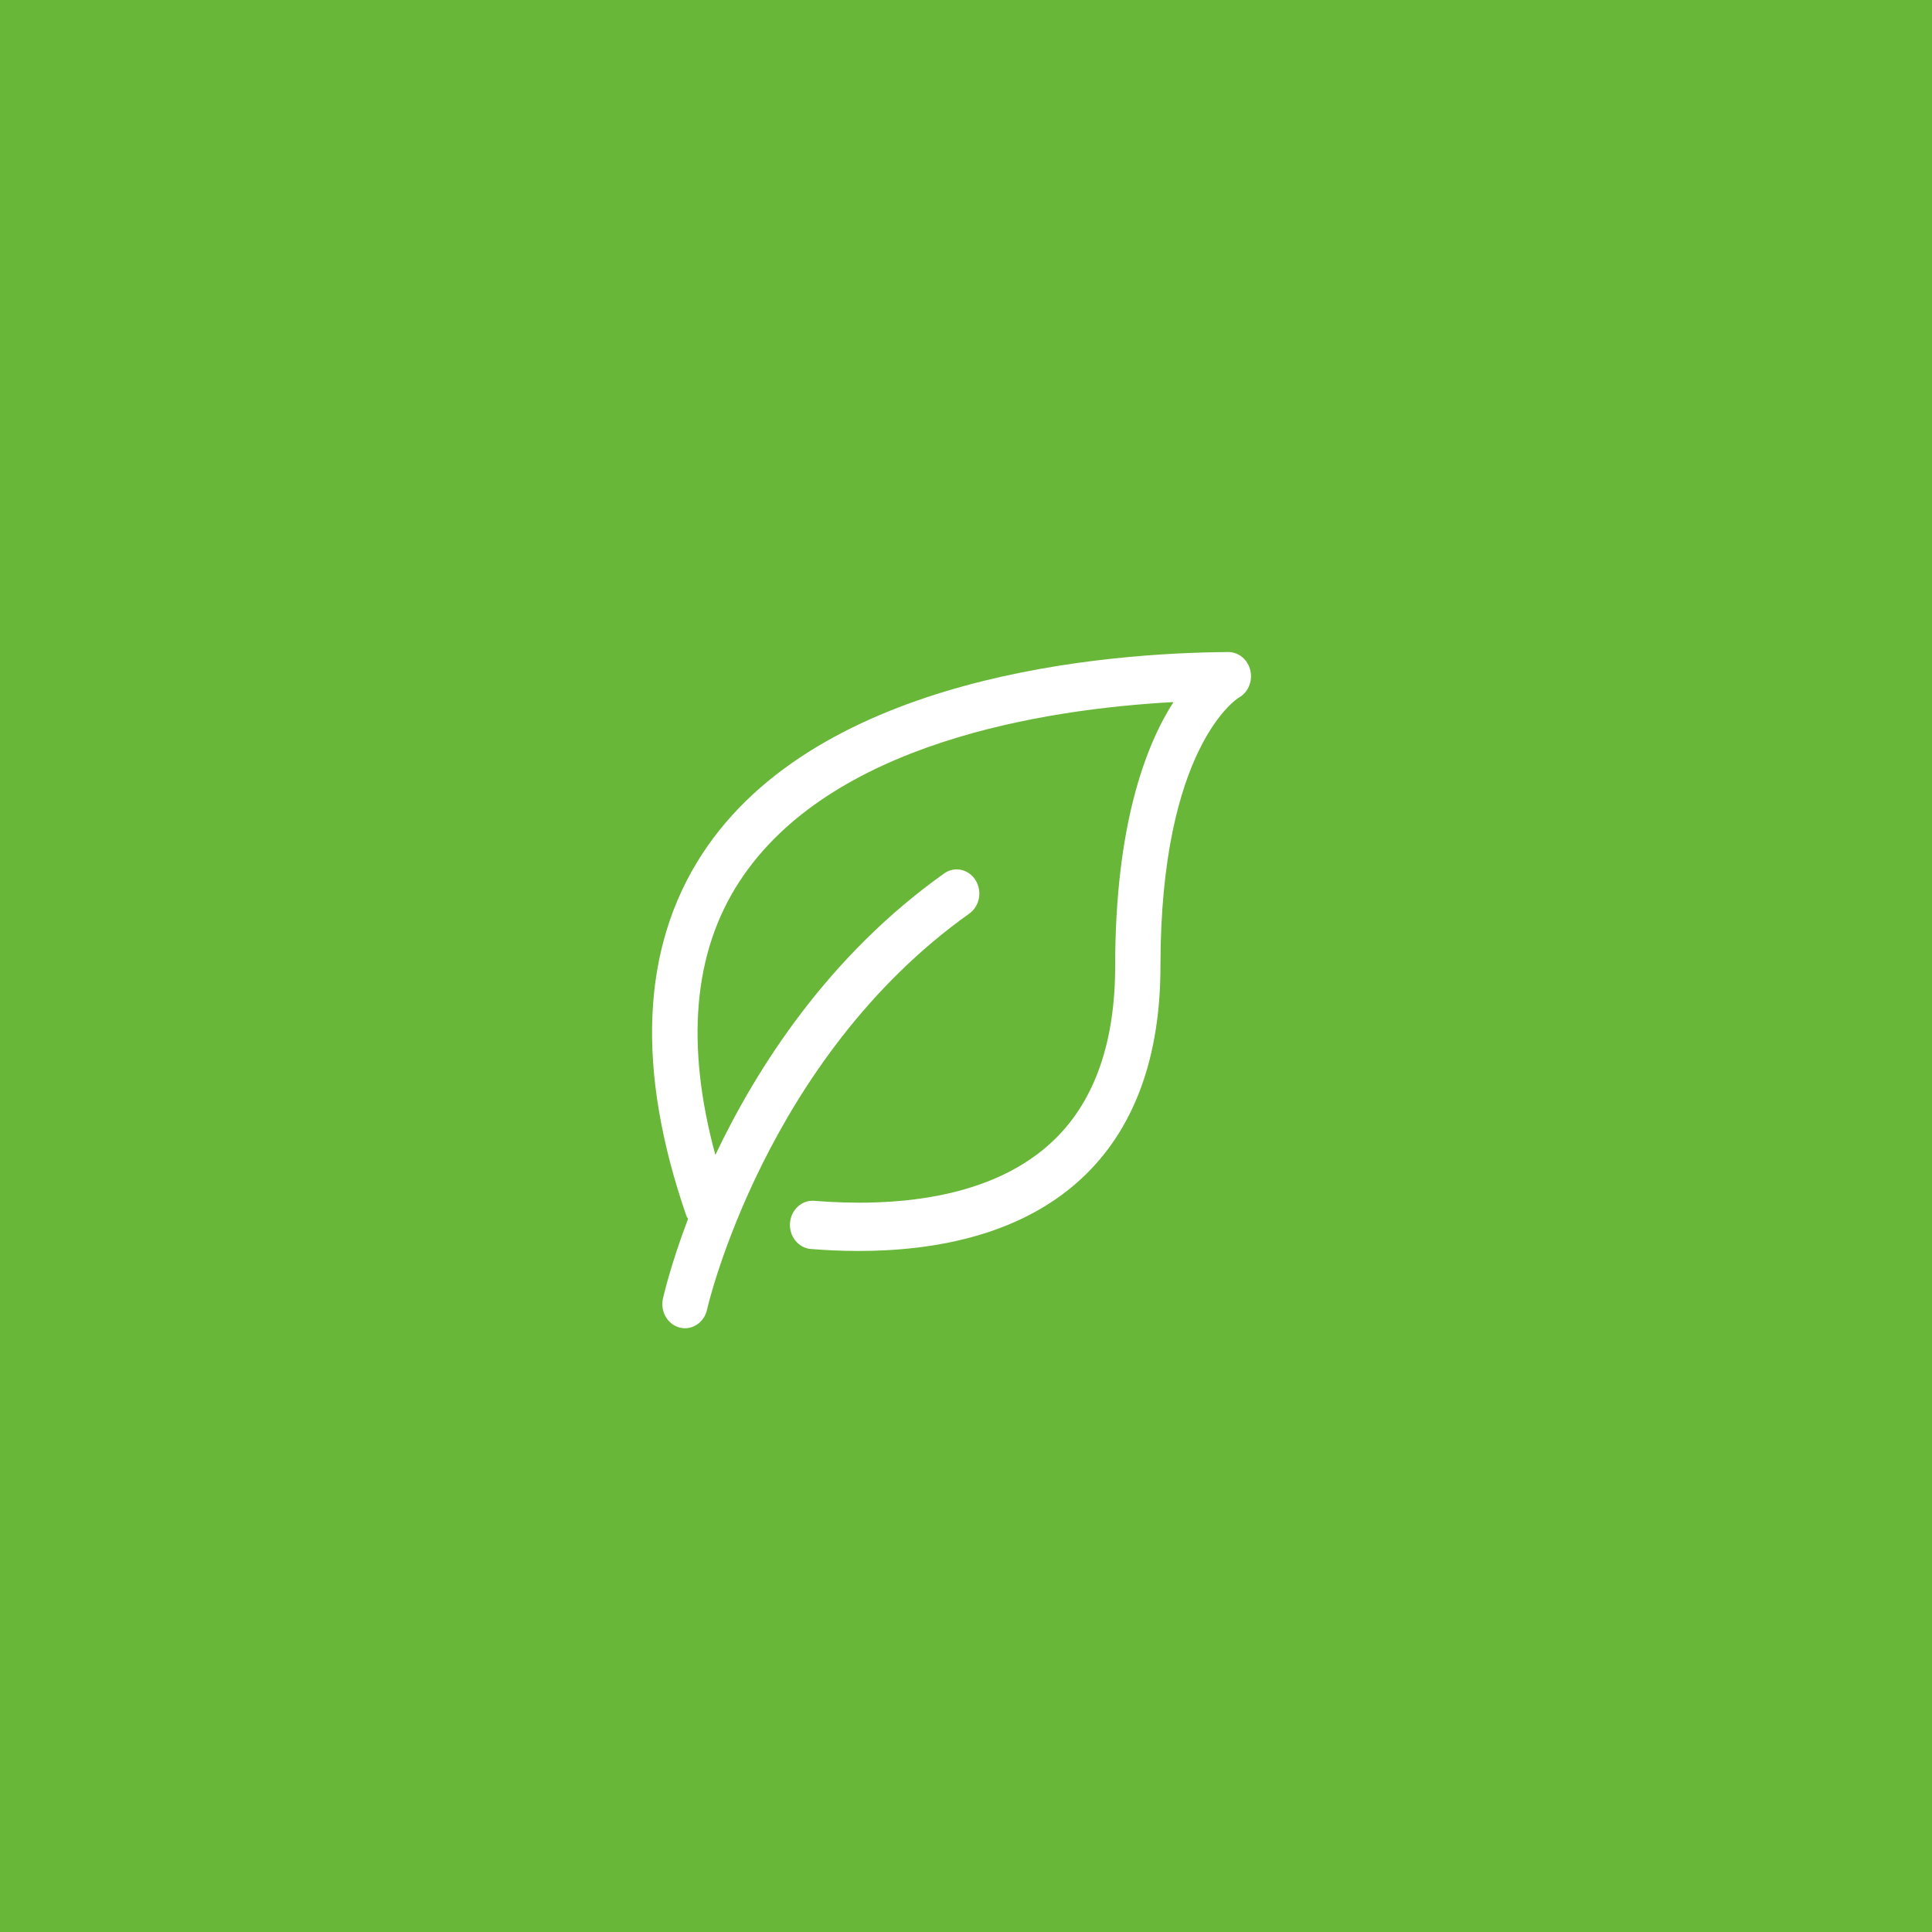
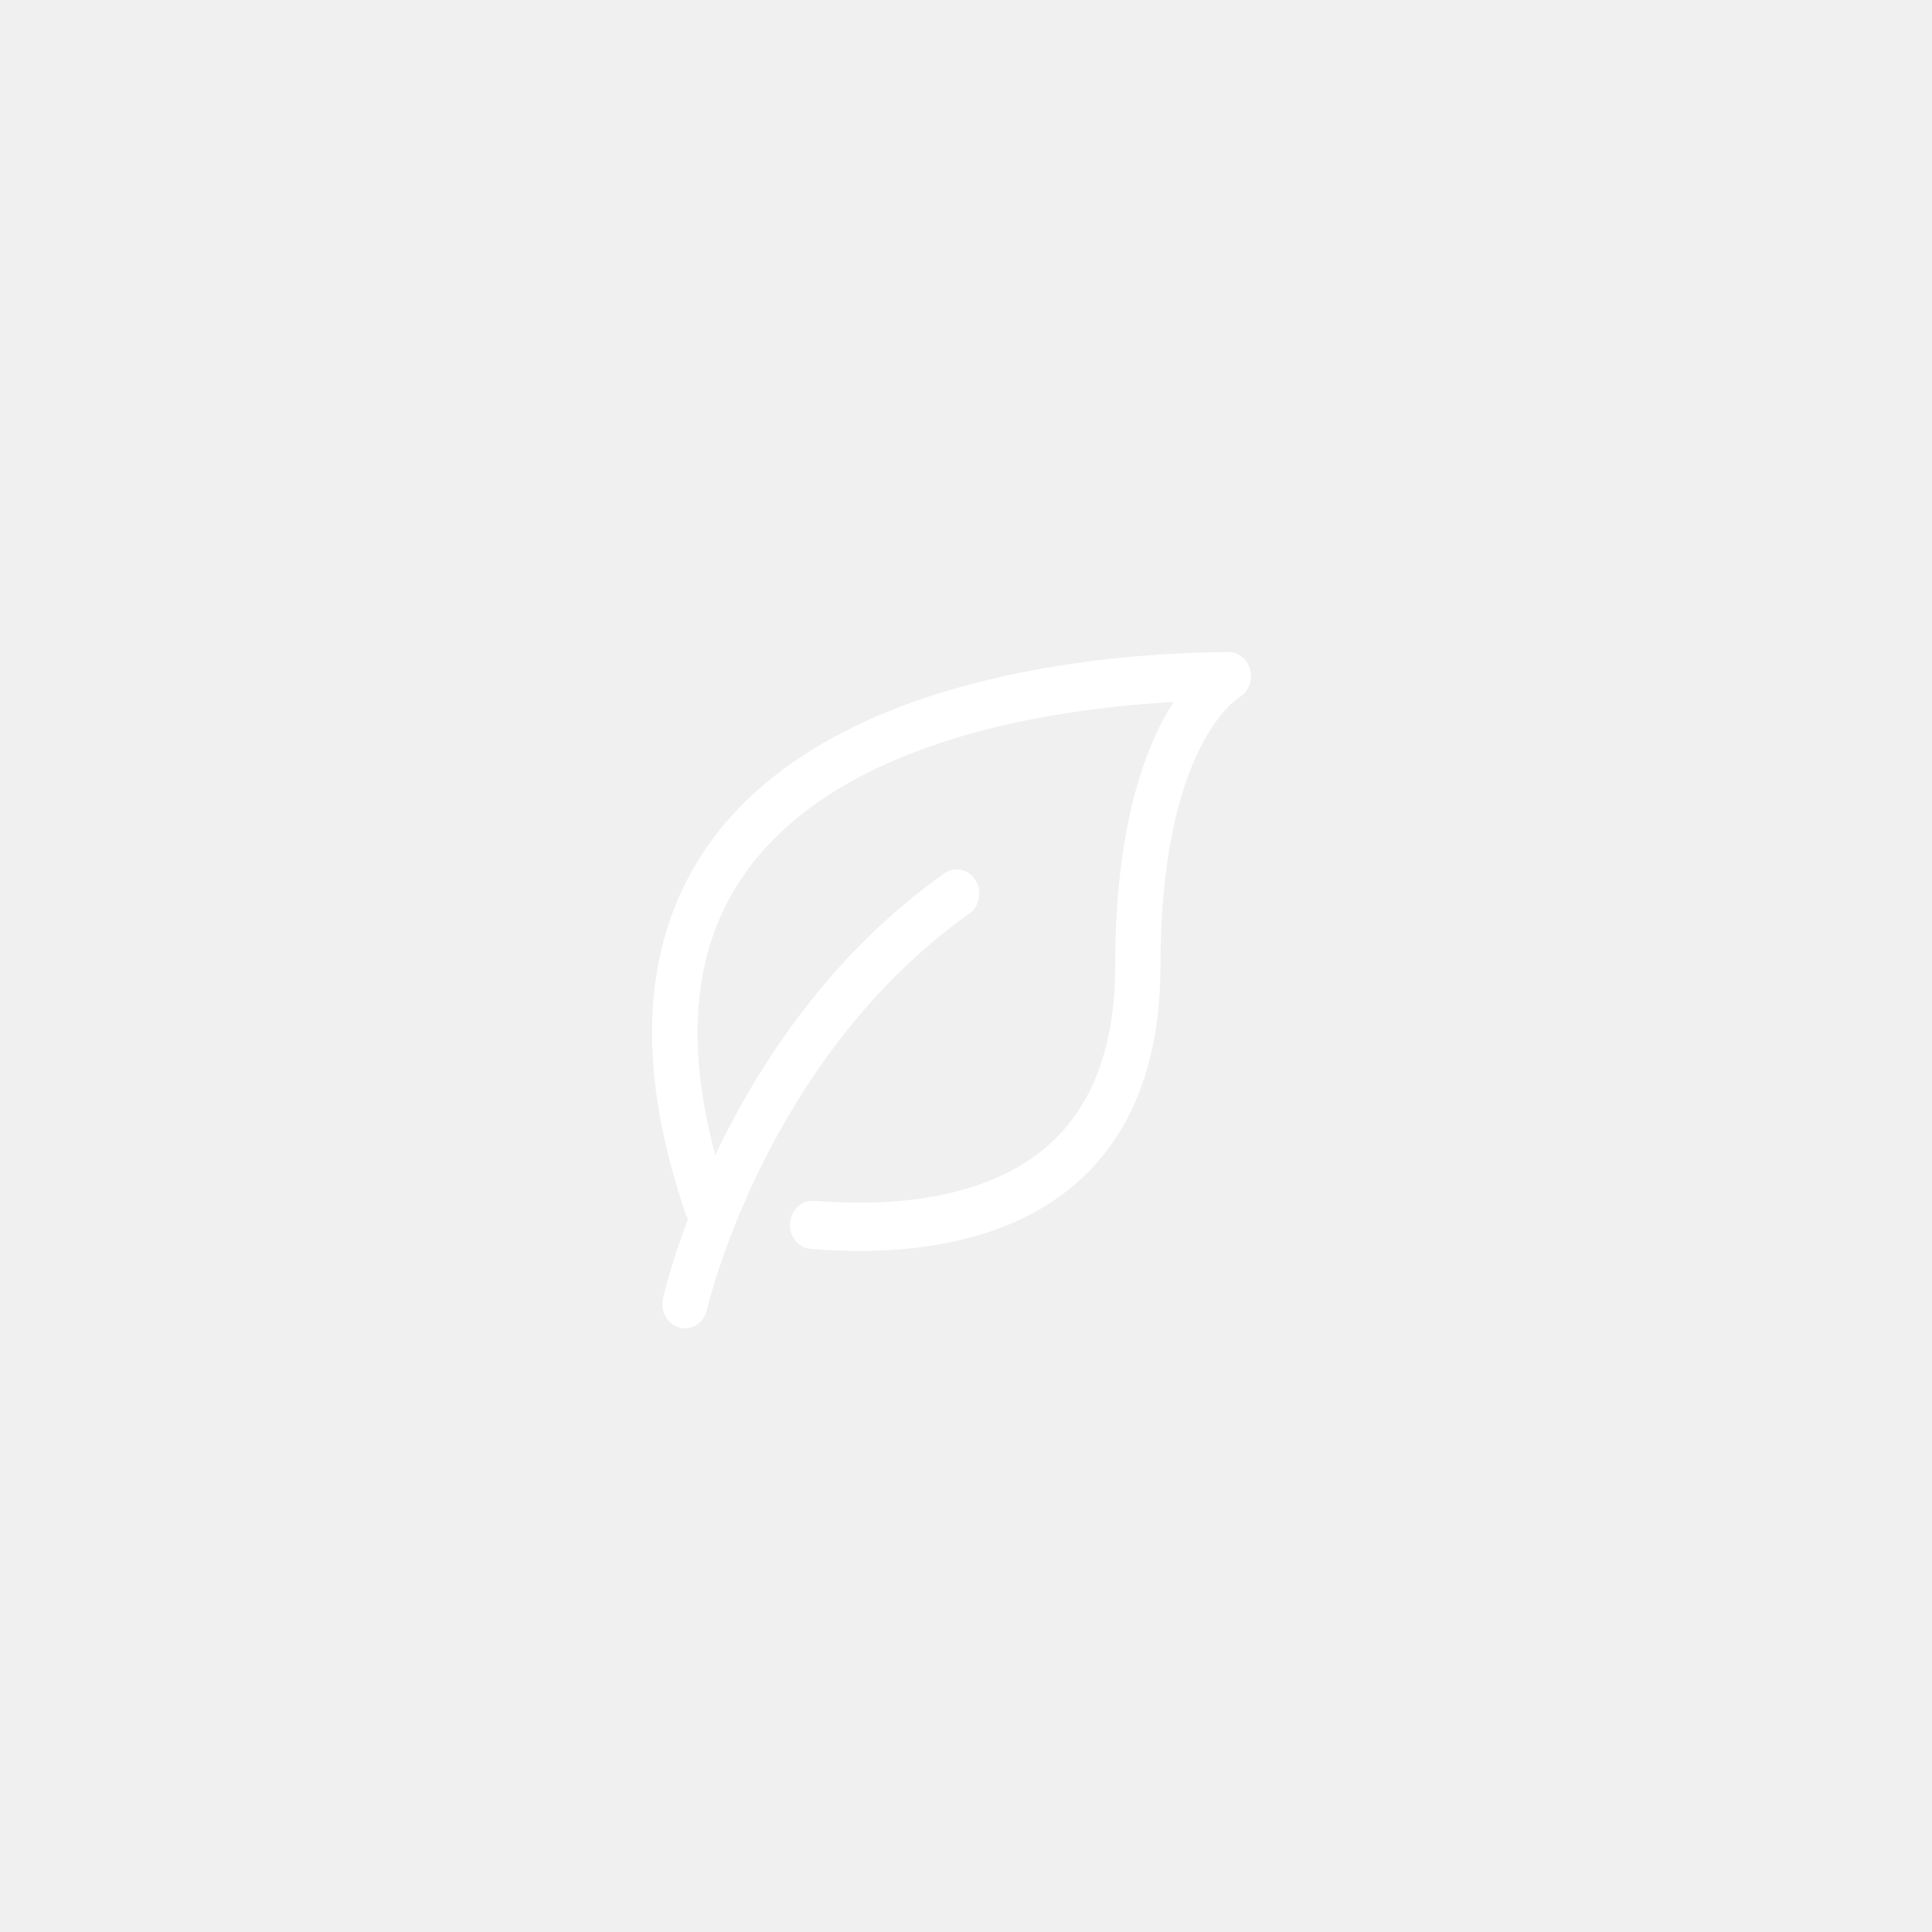
<svg xmlns="http://www.w3.org/2000/svg" width="80" height="80" viewBox="0 0 80 80" fill="none">
-   <rect width="80" height="80" fill="#68B738" />
  <g clip-path="url(#clip0_2403_794)">
    <path d="M51.775 27.767C51.675 27.317 51.296 27 50.864 27C50.862 27 50.86 27 50.858 27C45.921 27.033 33.913 27.916 29.065 35.38C26.547 39.258 26.331 44.293 28.421 50.345C28.437 50.392 28.47 50.424 28.492 50.467C27.744 52.44 27.455 53.753 27.447 53.79C27.338 54.33 27.662 54.862 28.168 54.978C28.234 54.993 28.299 55 28.365 55C28.797 55 29.186 54.679 29.281 54.21C29.301 54.108 31.689 43.837 40.134 37.832C40.566 37.526 40.682 36.905 40.394 36.445C40.106 35.985 39.525 35.86 39.094 36.168C34.305 39.573 31.356 44.176 29.621 47.824C28.38 43.246 28.705 39.447 30.608 36.519C34.351 30.755 43.23 29.365 48.59 29.071C47.437 30.872 46.177 34.174 46.177 40C46.177 43.12 45.347 45.522 43.712 47.14C41.091 49.731 36.833 49.974 33.718 49.724C33.201 49.679 32.752 50.095 32.712 50.646C32.673 51.196 33.06 51.676 33.576 51.718C34.199 51.769 34.865 51.8 35.557 51.8C38.727 51.8 42.426 51.137 44.986 48.606C47.02 46.595 48.052 43.7 48.052 40.001C48.052 30.902 51.267 28.905 51.283 28.896C51.673 28.687 51.878 28.219 51.775 27.767Z" fill="white" />
  </g>
  <defs>
    <clipPath id="clip0_2403_794">
      <rect width="30" height="32" fill="white" transform="translate(24 25)" />
    </clipPath>
  </defs>
</svg>
